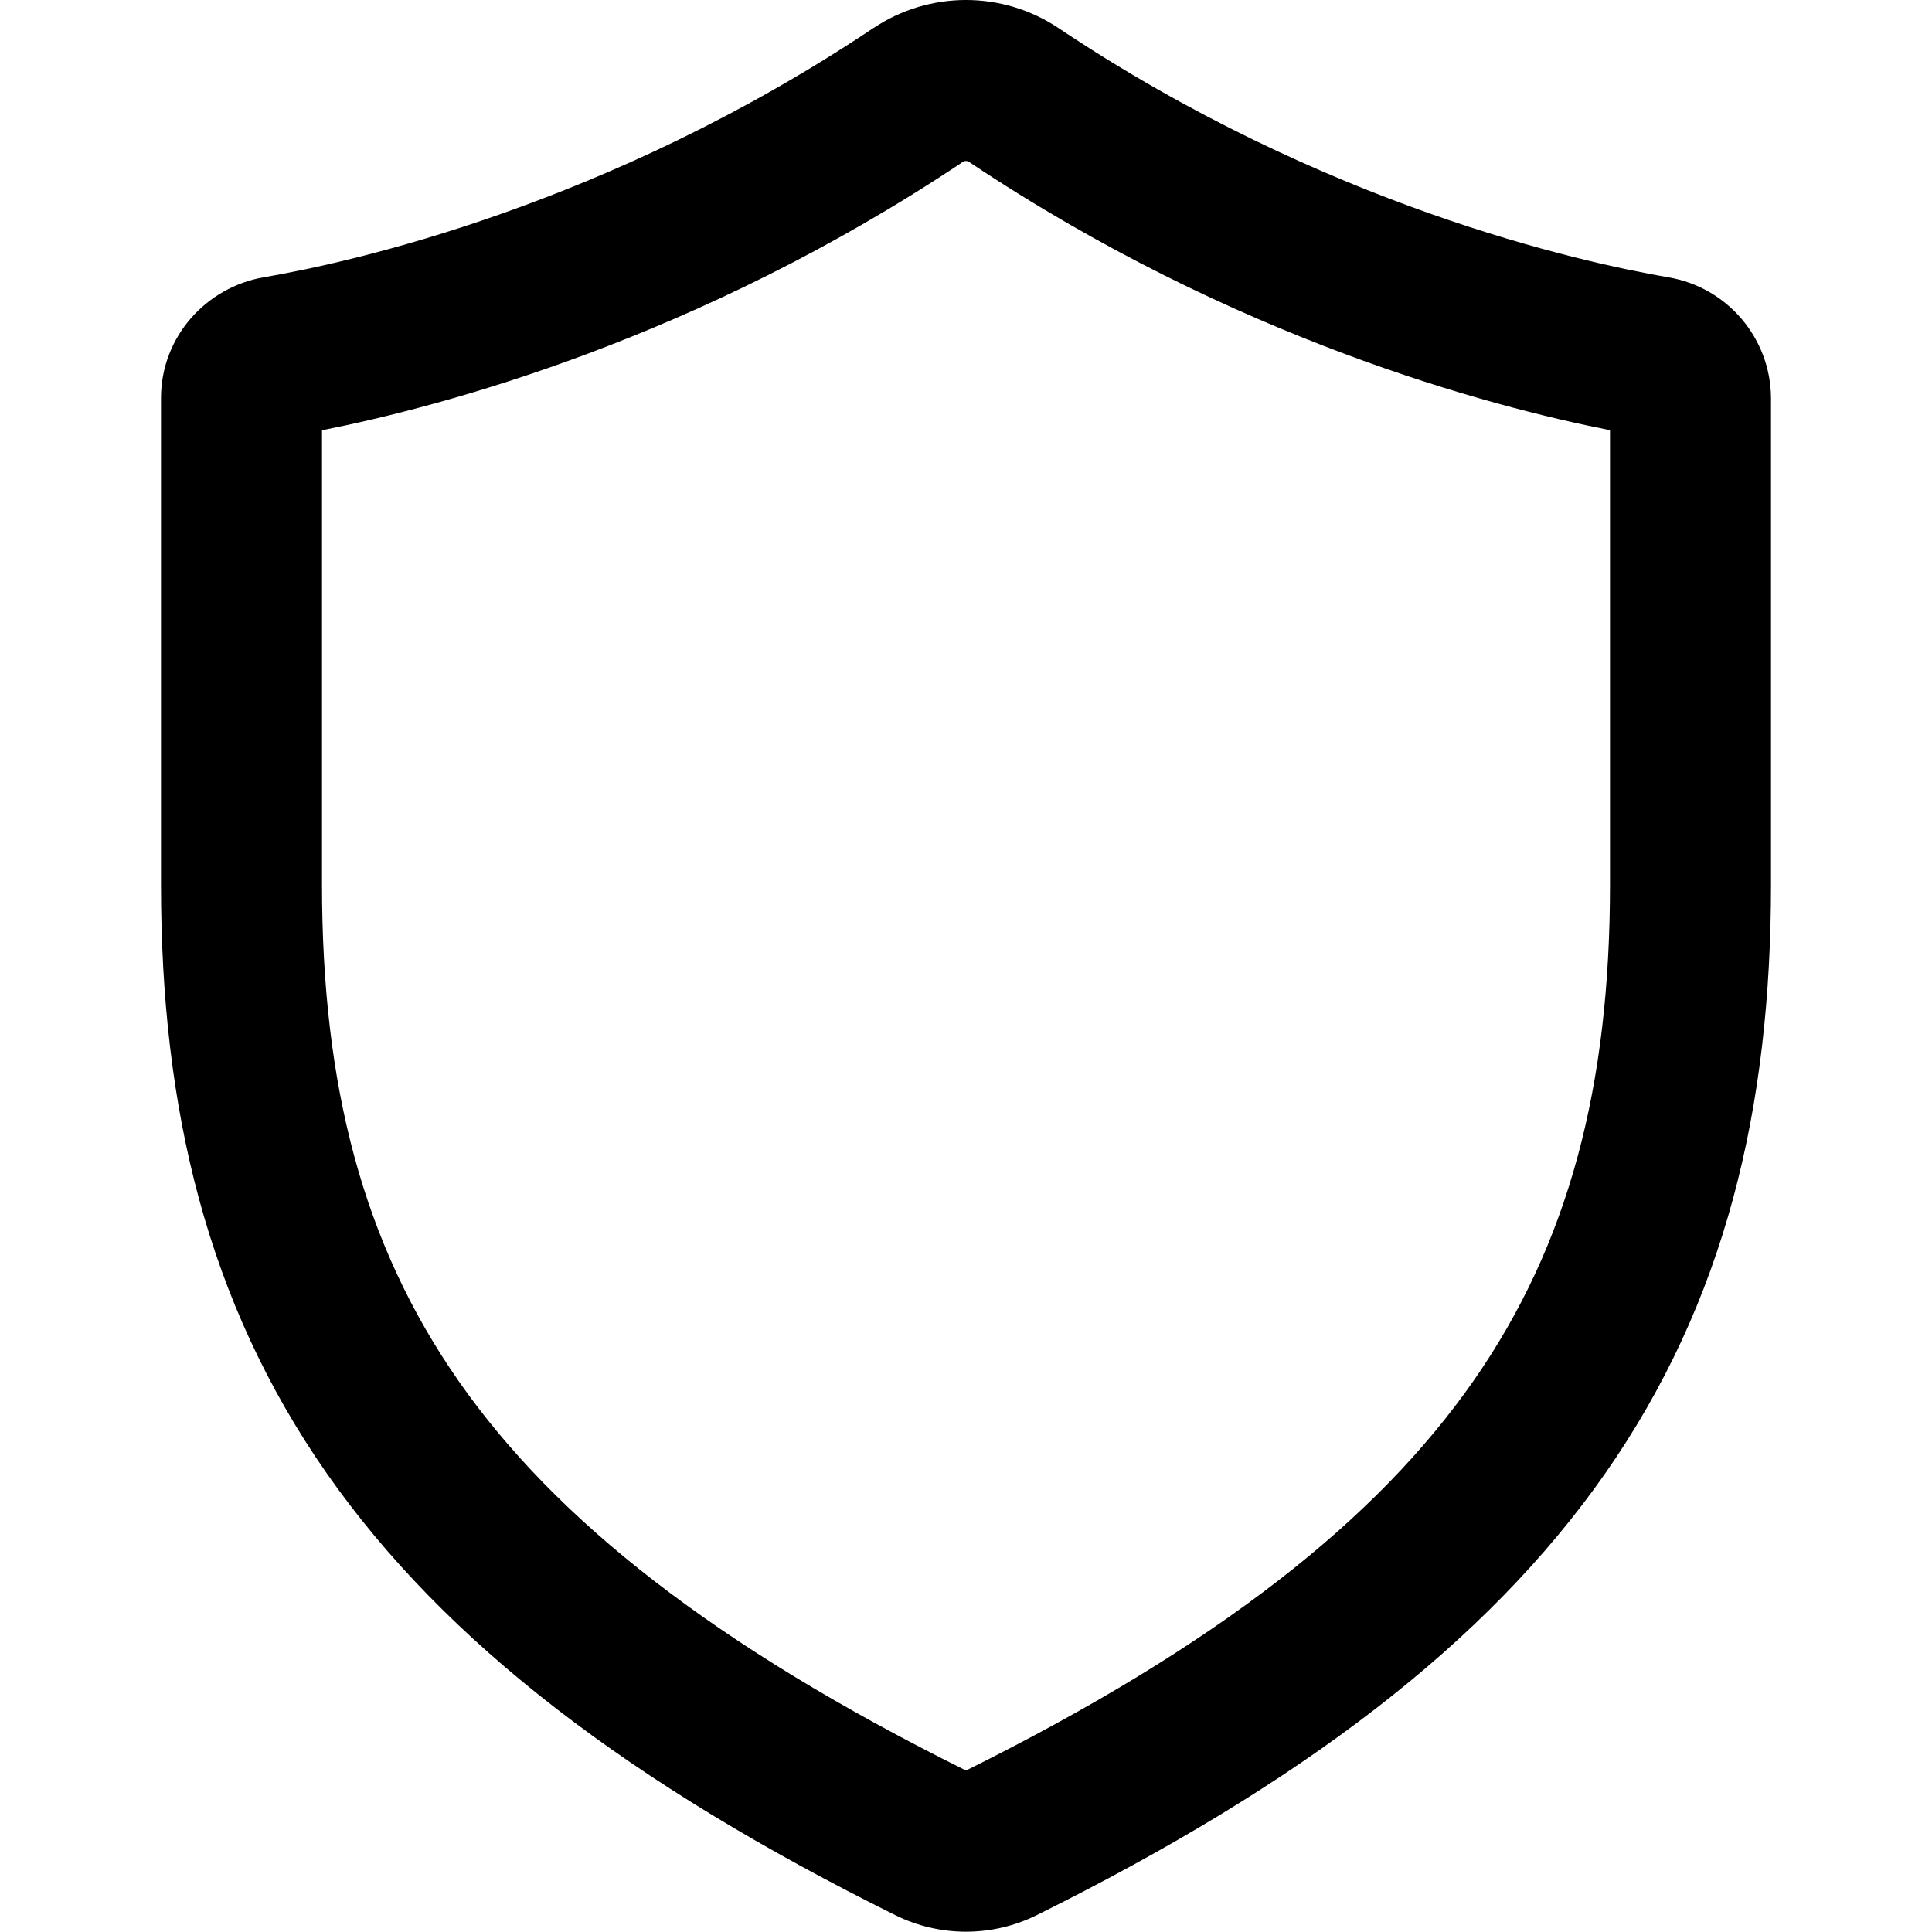
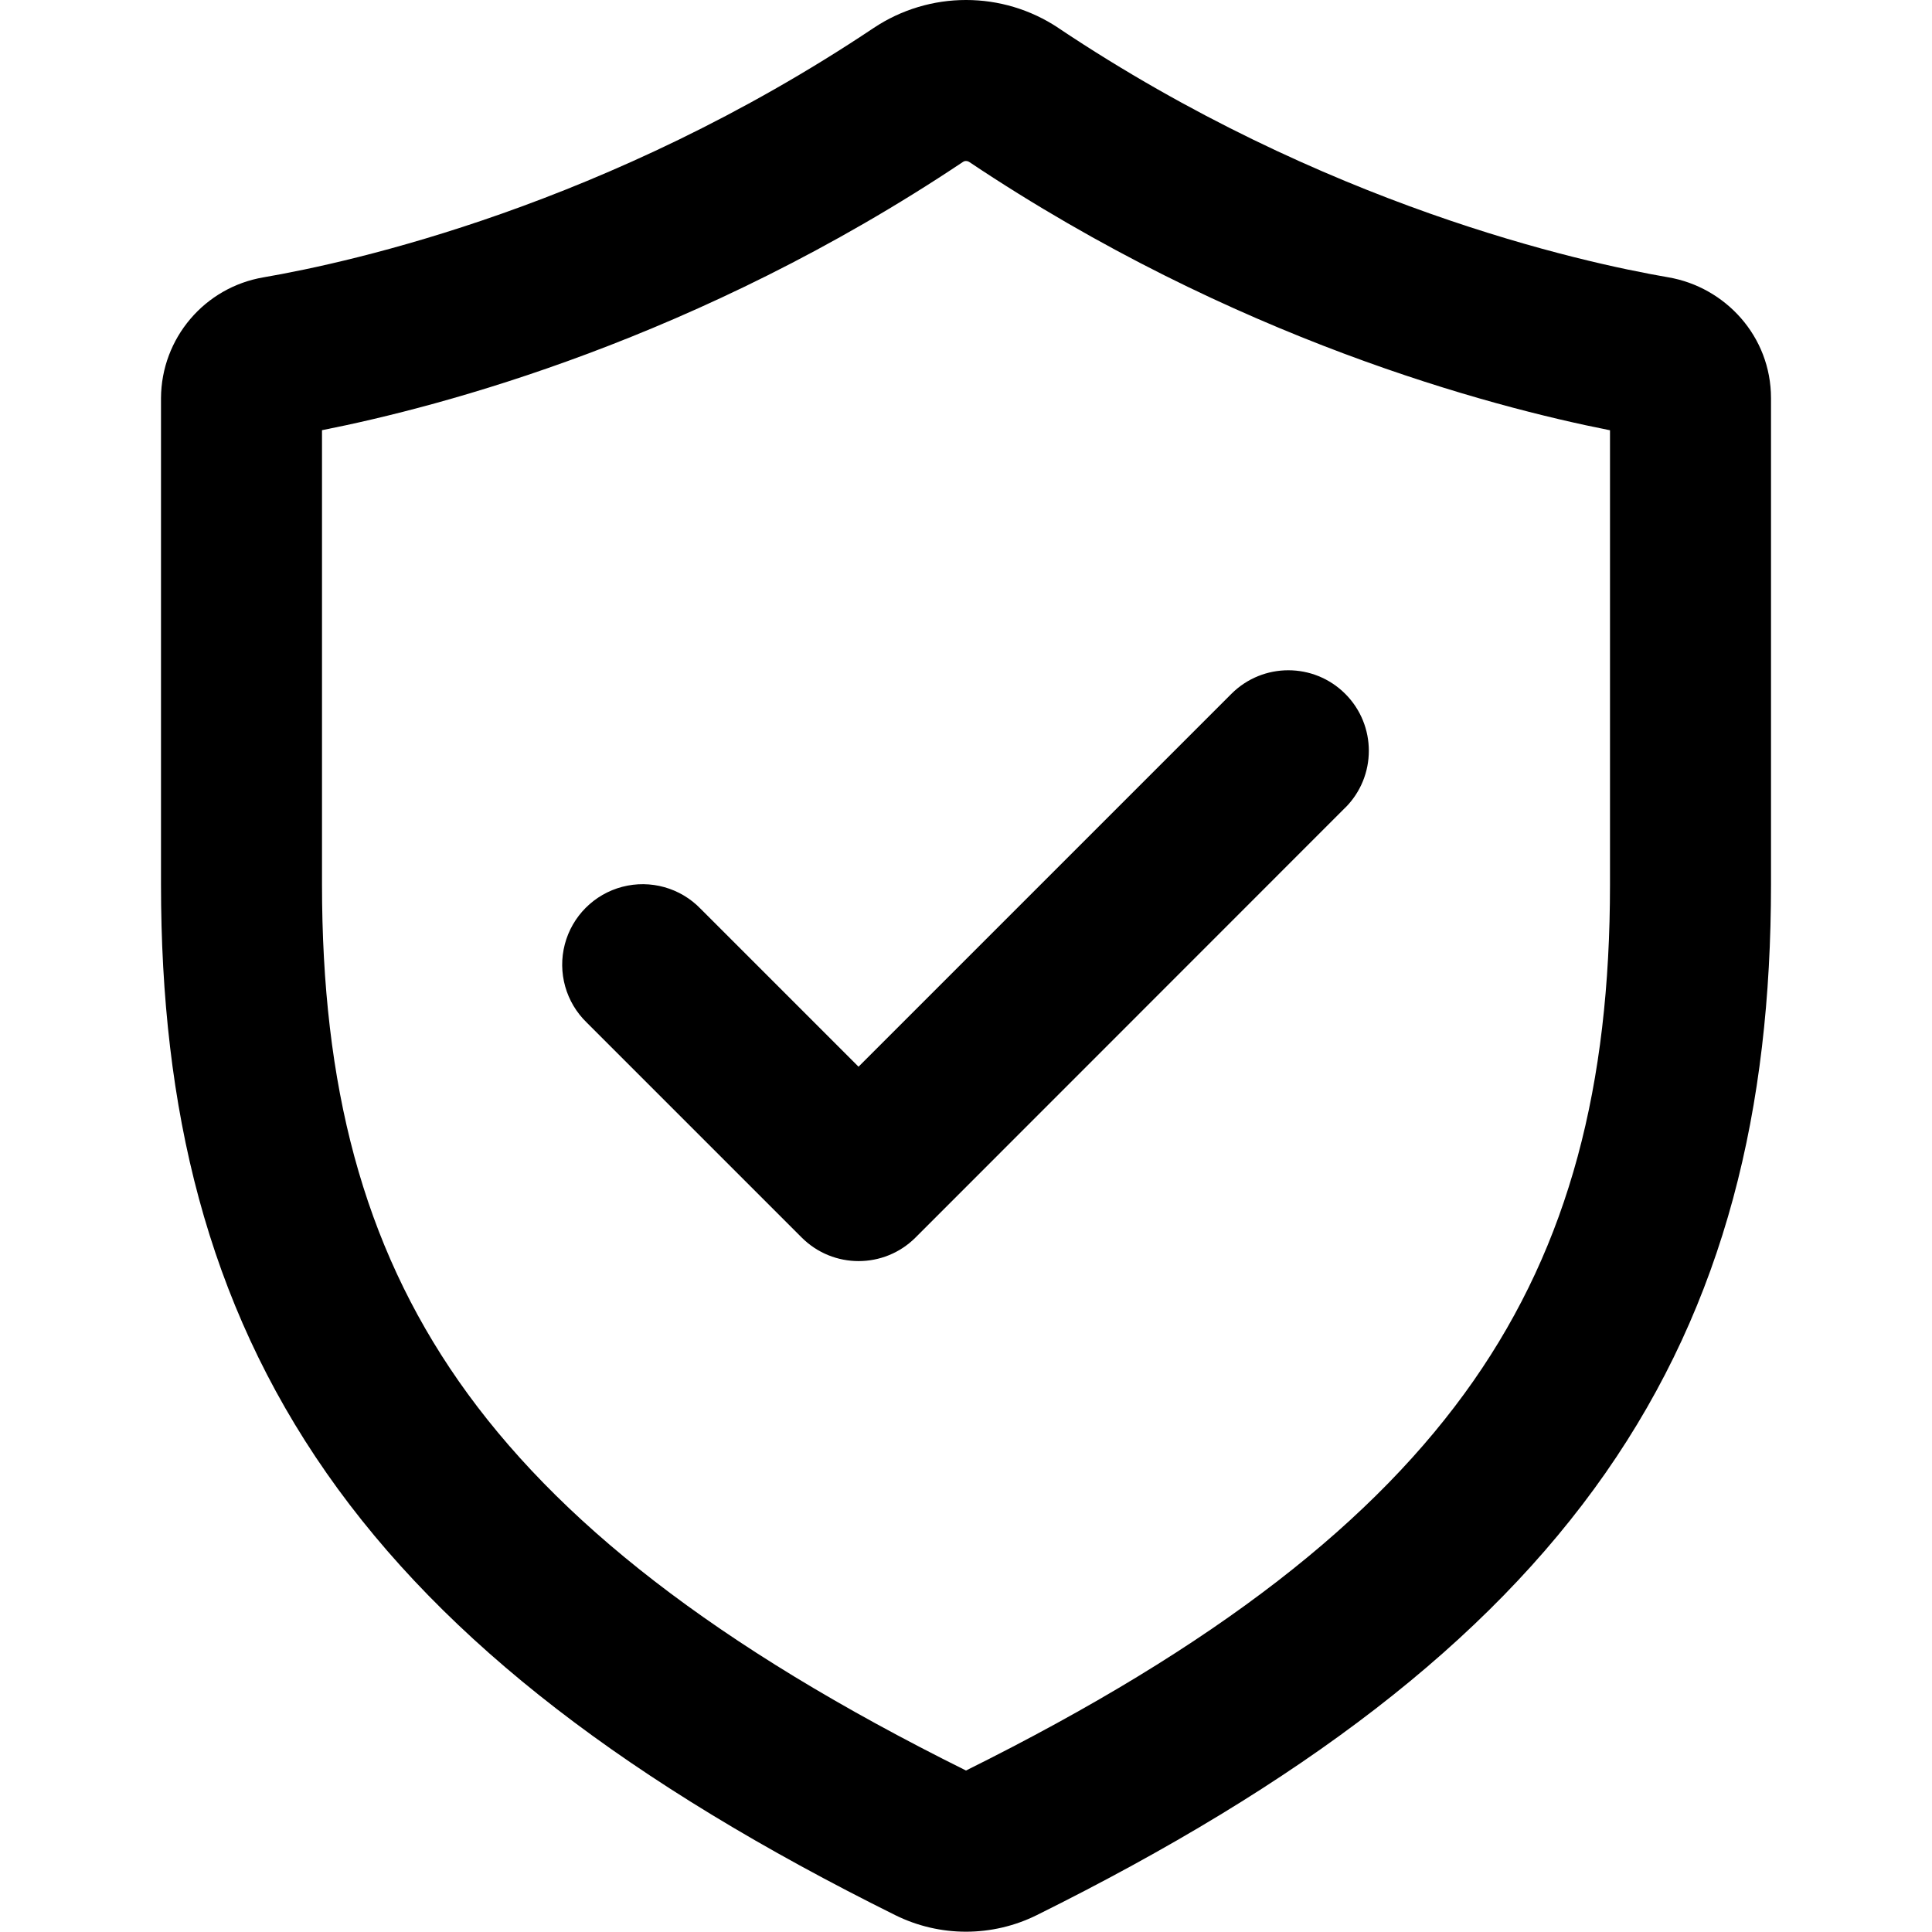
<svg xmlns="http://www.w3.org/2000/svg" viewBox="0 0 24 24">
-   <path fill-rule="evenodd" clip-rule="evenodd" d="M10.851.348a2.069 2.069 0 0 1 2.297 0c3.296 2.204 6.482 2.909 7.577 3.097A1.53 1.53 0 0 1 22 4.945v6.04c0 2.788-.571 5.186-2.058 7.316-1.474 2.11-3.78 3.86-7.064 5.49a1.98 1.98 0 0 1-1.756 0c-3.285-1.63-5.59-3.38-7.064-5.49C2.571 16.171 2 13.773 2 10.986v-6.04c0-.77.57-1.38 1.275-1.501C4.37 3.257 7.556 2.552 10.85.348ZM12 2a.065.065 0 0 0-.037.01C8.674 4.21 5.49 5.05 4 5.345v5.642c0 2.497.506 4.462 1.698 6.17 1.205 1.726 3.18 3.287 6.302 4.837 3.122-1.55 5.097-3.111 6.302-4.837C19.494 15.448 20 13.483 20 10.986V5.344c-1.49-.294-4.674-1.134-7.963-3.333A.065.065 0 0 0 12 2Z" />
+   <path fill-rule="evenodd" clip-rule="evenodd" d="M13.149.348a2.069 2.069 0 0 0-2.297 0C7.556 2.552 4.37 3.257 3.274 3.445A1.53 1.53 0 0 0 2 4.945v6.04c0 2.788.571 5.186 2.058 7.316 1.474 2.11 3.78 3.86 7.064 5.49a1.98 1.98 0 0 0 1.756 0c3.285-1.63 5.59-3.38 7.064-5.49C21.429 16.171 22 13.773 22 10.986v-6.04c0-.77-.57-1.38-1.275-1.501-1.095-.188-4.281-.893-7.577-3.097Zm-1.186 1.663A.065.065 0 0 1 12 2a.07.07 0 0 1 .037.01C15.326 4.21 18.51 5.05 20 5.345v5.642c0 2.497-.506 4.462-1.698 6.17-1.205 1.726-3.18 3.287-6.302 4.837-3.122-1.55-5.097-3.111-6.302-4.837C4.506 15.448 4 13.483 4 10.986V5.344c1.49-.294 4.674-1.134 7.963-3.333Zm4.748 8.023a1 1 0 0 0-1.414-1.415l-4.632 4.632-1.962-1.962a1 1 0 1 0-1.414 1.414l2.67 2.67a1 1 0 0 0 1.414 0l5.338-5.34Z" />
</svg>
